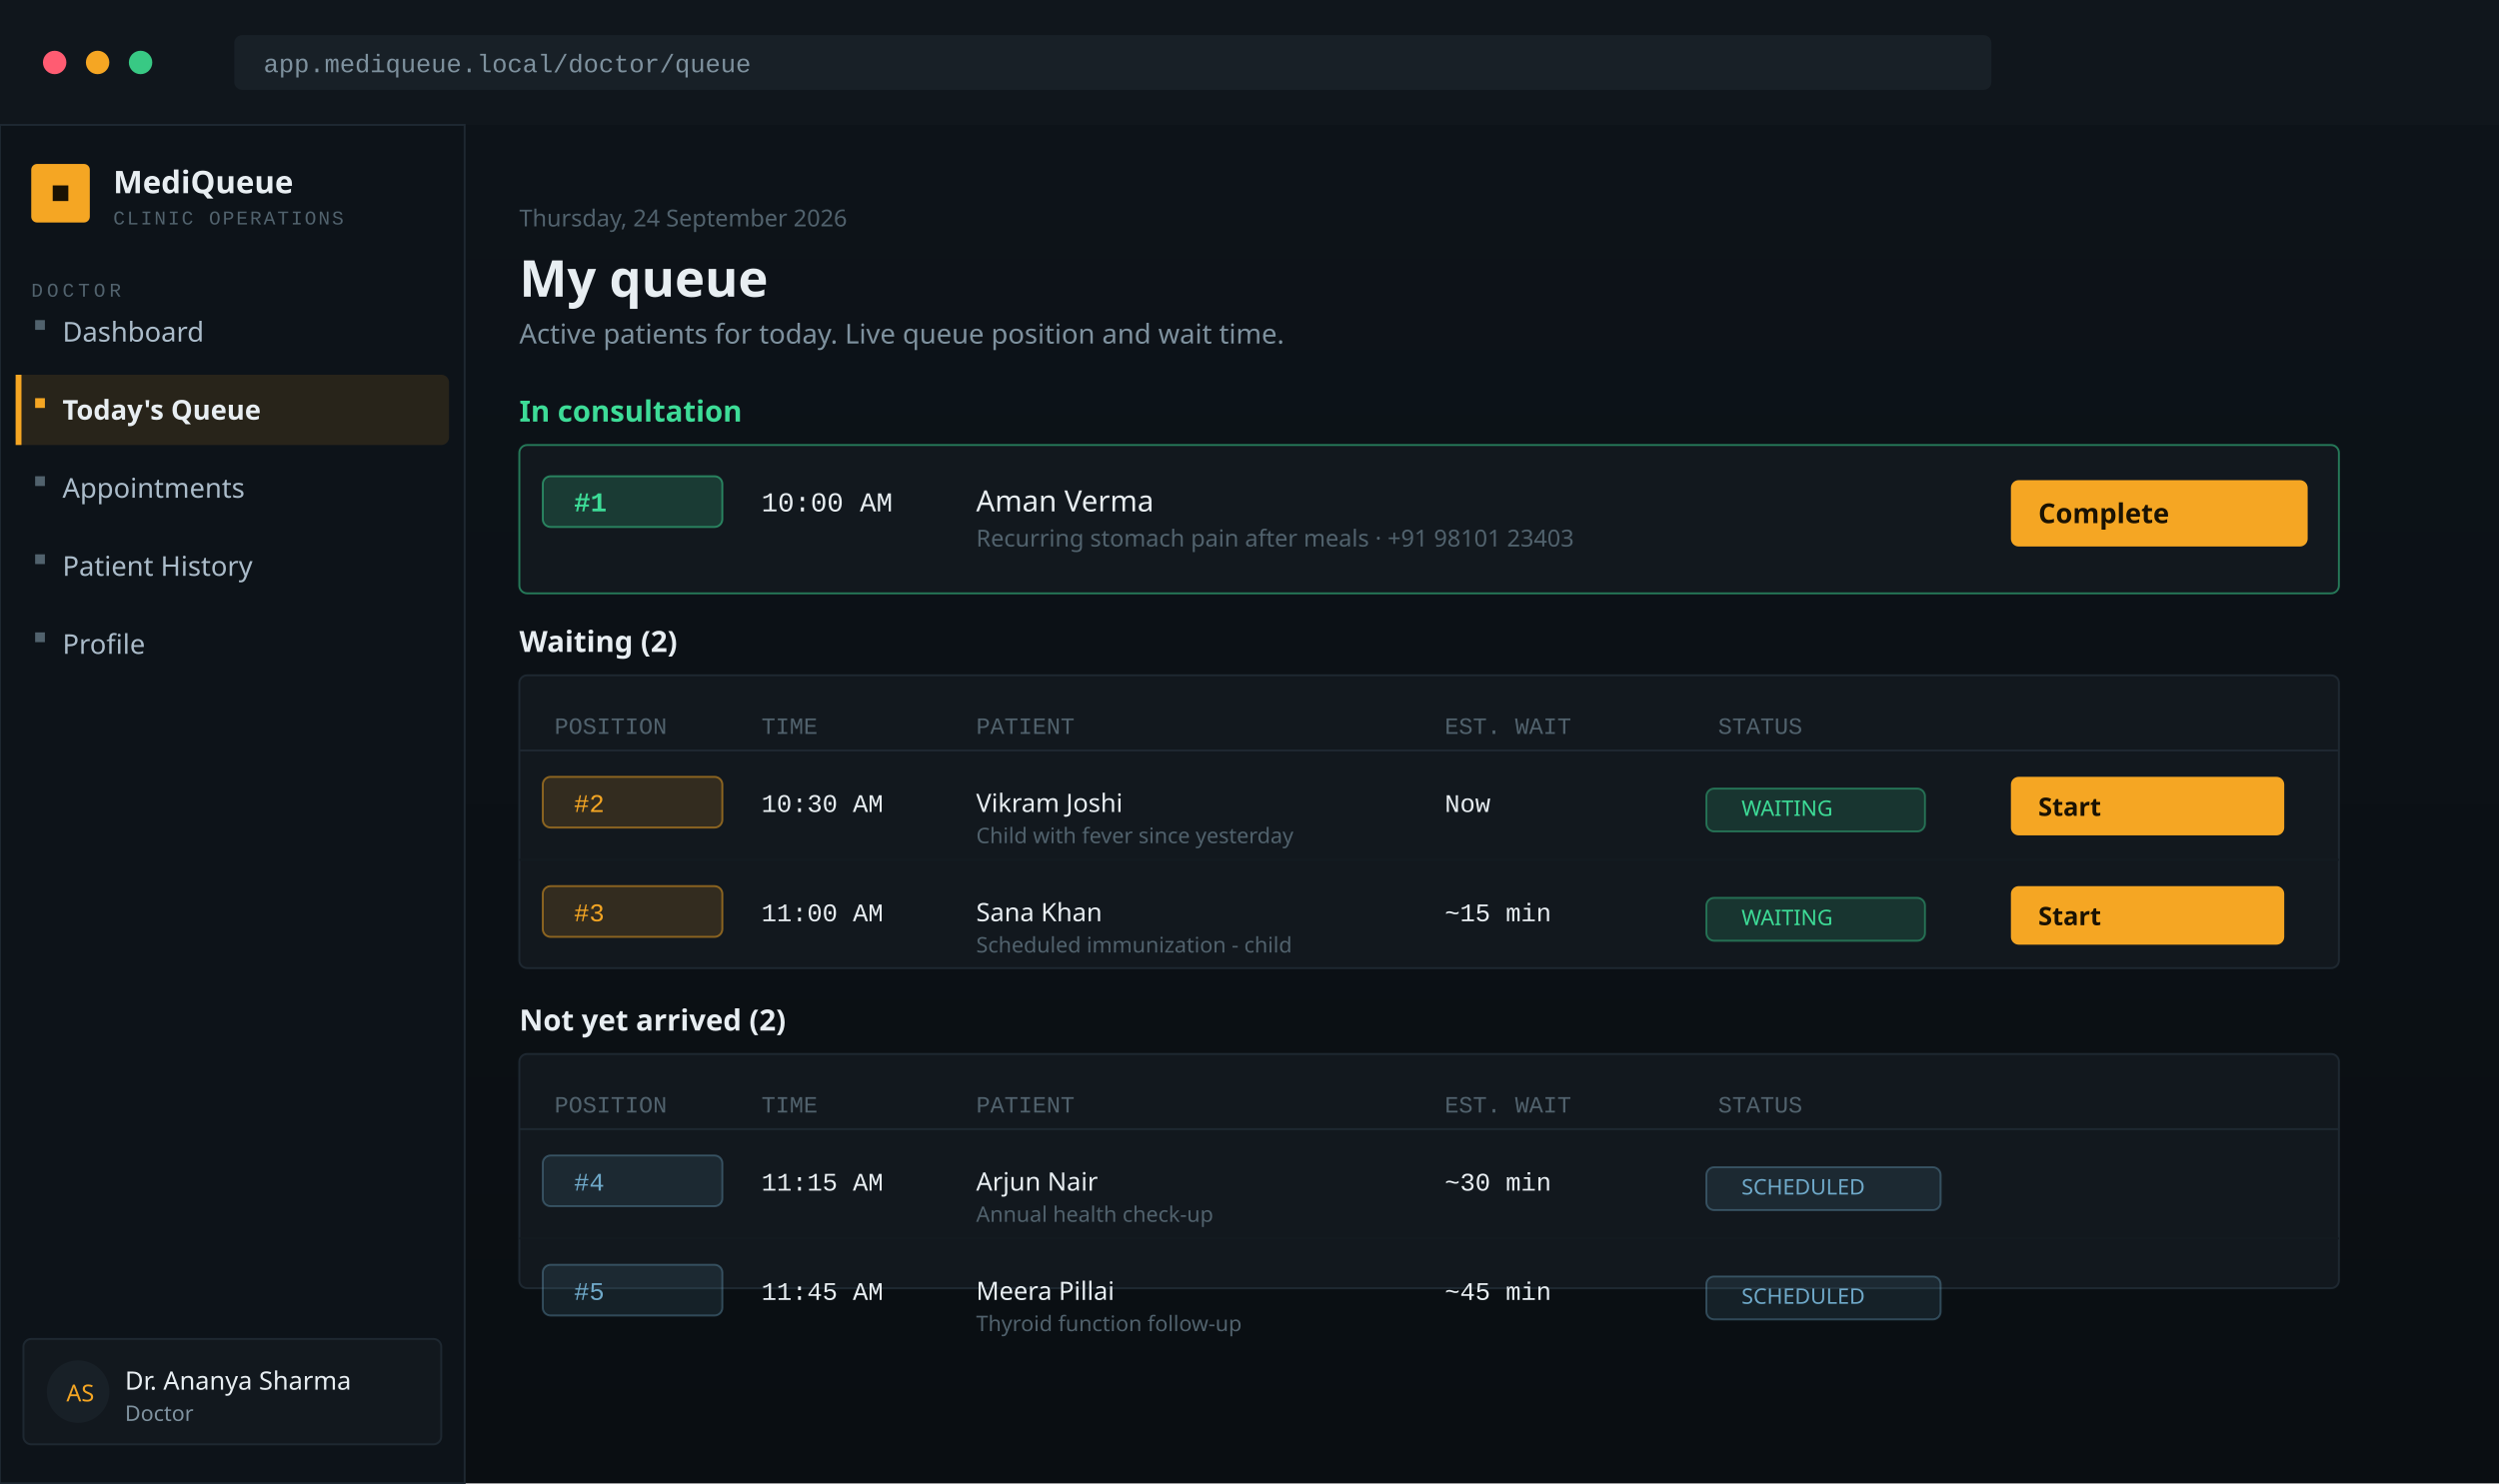
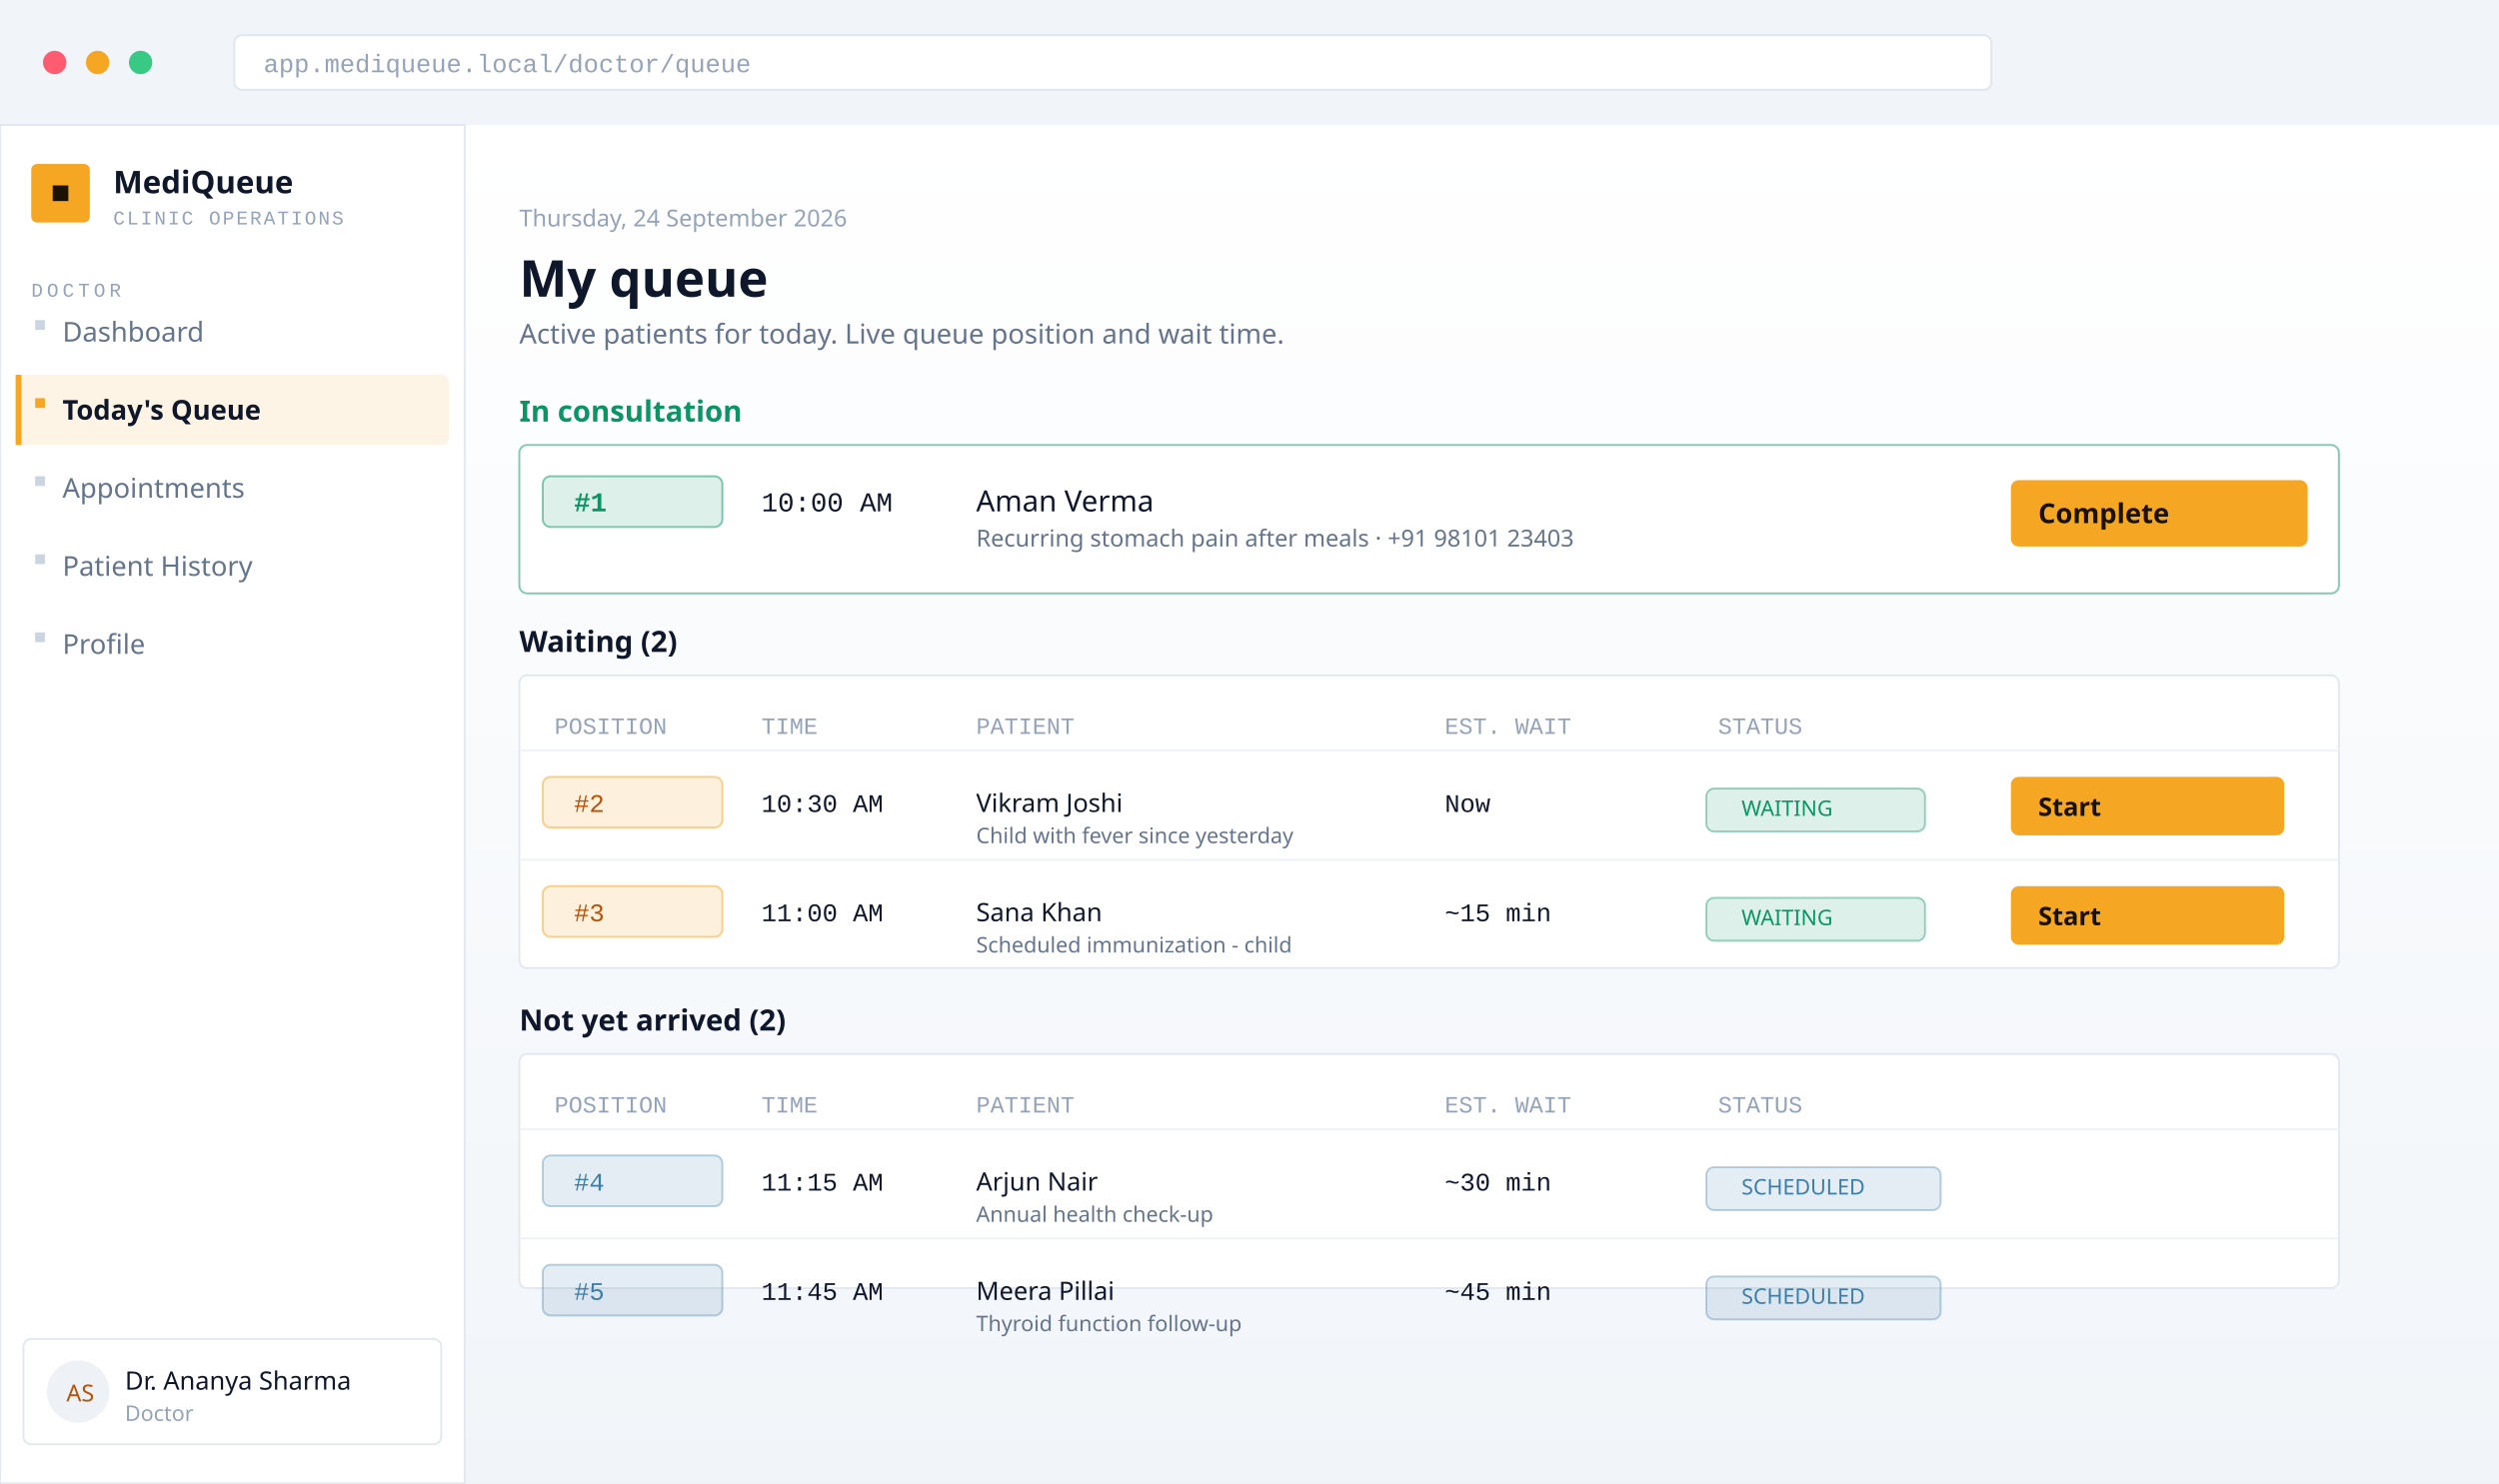
<svg xmlns="http://www.w3.org/2000/svg" width="1280" height="760" viewBox="0 0 1280 760">
  <defs>
    <linearGradient id="bg" x1="0" y1="0" x2="0" y2="1">
-       <stop offset="0" stop-color="#0d1319" />
-       <stop offset="1" stop-color="#0a0e12" />
+       <stop offset="0" stop-color="#ffffff" />
+       <stop offset="1" stop-color="#f1f5f9" />
    </linearGradient>
  </defs>
-   <rect width="1280" height="64" fill="#10161c" />
+   <rect width="1280" height="64" fill="#f1f5f9" />
  <circle cx="28" cy="32" r="6" fill="#ff5c72" />
  <circle cx="50" cy="32" r="6" fill="#f5a623" />
  <circle cx="72" cy="32" r="6" fill="#38c984" />
-   <rect x="120" y="18" width="900" height="28" rx="4" fill="#182027" />
-   <text x="135" y="37" font-family="'Courier New', Consolas, monospace" font-size="13" fill="#7e919e">app.mediqueue.local/doctor/queue</text>
+   <rect x="120" y="18" width="900" height="28" rx="4" fill="#ffffff" stroke="#dfe6ee" />
+   <text x="135" y="37" font-family="'Courier New', Consolas, monospace" font-size="13" fill="#94a3b8">app.mediqueue.local/doctor/queue</text>
  <rect y="64" width="1280" height="696" fill="url(#bg)" />
-   <rect x="0" y="64" width="238" height="696" fill="#0d1319" stroke="#1e2831" />
+   <rect x="0" y="64" width="238" height="696" fill="#ffffff" stroke="#e2e8f0" />
  <rect x="16" y="84" width="30" height="30" fill="#f5a623" rx="3" />
  <rect x="27" y="95" width="8" height="8" fill="#1a1203" />
-   <text x="58" y="99" font-family="'Segoe UI', sans-serif" font-size="16" font-weight="700" fill="#e8eef2">MediQueue</text>
-   <text x="58" y="115" font-family="'Courier New', Consolas, monospace" font-size="10" letter-spacing="1" fill="#51626d">CLINIC OPERATIONS</text>
-   <text x="16" y="152" font-family="'Courier New', Consolas, monospace" font-size="10" letter-spacing="2" fill="#51626d">DOCTOR</text>
+   <text x="58" y="99" font-family="'Segoe UI', sans-serif" font-size="16" font-weight="700" fill="#0f172a">MediQueue</text>
+   <text x="58" y="115" font-family="'Courier New', Consolas, monospace" font-size="10" letter-spacing="1" fill="#94a3b8">CLINIC OPERATIONS</text>
+   <text x="16" y="152" font-family="'Courier New', Consolas, monospace" font-size="10" letter-spacing="2" fill="#94a3b8">DOCTOR</text>
  <g font-family="'Segoe UI', sans-serif" font-size="14">
-     <rect x="18" y="164" width="5" height="5" fill="#51626d" />
-     <text x="32" y="175" fill="#abbcca">Dashboard</text>
+     <rect x="18" y="164" width="5" height="5" fill="#cbd5e1" />
+     <text x="32" y="175" fill="#64748b">Dashboard</text>
    <rect x="8" y="192" width="222" height="36" rx="4" fill="rgba(245,166,35,0.12)" />
    <rect x="8" y="192" width="3" height="36" fill="#f5a623" />
    <rect x="18" y="204" width="5" height="5" fill="#f5a623" />
-     <text x="32" y="215" fill="#e8eef2" font-weight="600">Today's Queue</text>
-     <rect x="18" y="244" width="5" height="5" fill="#51626d" />
-     <text x="32" y="255" fill="#abbcca">Appointments</text>
-     <rect x="18" y="284" width="5" height="5" fill="#51626d" />
-     <text x="32" y="295" fill="#abbcca">Patient History</text>
-     <rect x="18" y="324" width="5" height="5" fill="#51626d" />
-     <text x="32" y="335" fill="#abbcca">Profile</text>
+     <text x="32" y="215" fill="#0f172a" font-weight="600">Today's Queue</text>
+     <rect x="18" y="244" width="5" height="5" fill="#cbd5e1" />
+     <text x="32" y="255" fill="#64748b">Appointments</text>
+     <rect x="18" y="284" width="5" height="5" fill="#cbd5e1" />
+     <text x="32" y="295" fill="#64748b">Patient History</text>
+     <rect x="18" y="324" width="5" height="5" fill="#cbd5e1" />
+     <text x="32" y="335" fill="#64748b">Profile</text>
  </g>
-   <rect x="12" y="686" width="214" height="54" rx="4" fill="#12181e" stroke="#1e2831" />
-   <circle cx="40" cy="713" r="16" fill="#182027" />
-   <text x="34" y="718" font-family="'Segoe UI', sans-serif" font-size="12" fill="#f5a623">AS</text>
-   <text x="64" y="712" font-family="'Segoe UI', sans-serif" font-size="13" fill="#e8eef2">Dr. Ananya Sharma</text>
-   <text x="64" y="728" font-family="'Segoe UI', sans-serif" font-size="11" fill="#7e919e">Doctor</text>
-   <text x="266" y="116" font-family="'Segoe UI', sans-serif" font-size="12" fill="#51626d">Thursday, 24 September 2026</text>
-   <text x="266" y="152" font-family="'Segoe UI', sans-serif" font-size="26" font-weight="700" fill="#e8eef2">My queue</text>
-   <text x="266" y="176" font-family="'Segoe UI', sans-serif" font-size="14" fill="#7e919e">Active patients for today. Live queue position and wait time.</text>
-   <text x="266" y="216" font-family="'Segoe UI', sans-serif" font-size="15" font-weight="700" fill="#3ddc97">In consultation</text>
-   <rect x="266" y="228" width="932" height="76" rx="4" fill="#12181e" stroke="rgba(61,220,151,0.5)" />
-   <rect x="278" y="244" width="92" height="26" rx="4" fill="rgba(61,220,151,0.18)" stroke="rgba(61,220,151,0.5)" />
-   <text x="294" y="262" font-family="'Courier New', Consolas, monospace" font-size="14" font-weight="700" fill="#3ddc97">#1</text>
-   <text x="390" y="262" font-family="'Courier New', Consolas, monospace" font-size="14" fill="#e8eef2">10:00 AM</text>
-   <text x="500" y="262" font-family="'Segoe UI', sans-serif" font-size="15" fill="#e8eef2">Aman Verma</text>
-   <text x="500" y="280" font-family="'Segoe UI', sans-serif" font-size="12" fill="#51626d">Recurring stomach pain after meals · +91 98101 23403</text>
+   <rect x="12" y="686" width="214" height="54" rx="4" fill="#ffffff" stroke="#e2e8f0" />
+   <circle cx="40" cy="713" r="16" fill="#eef2f7" />
+   <text x="34" y="718" font-family="'Segoe UI', sans-serif" font-size="12" fill="#b45309">AS</text>
+   <text x="64" y="712" font-family="'Segoe UI', sans-serif" font-size="13" fill="#0f172a">Dr. Ananya Sharma</text>
+   <text x="64" y="728" font-family="'Segoe UI', sans-serif" font-size="11" fill="#94a3b8">Doctor</text>
+   <text x="266" y="116" font-family="'Segoe UI', sans-serif" font-size="12" fill="#94a3b8">Thursday, 24 September 2026</text>
+   <text x="266" y="152" font-family="'Segoe UI', sans-serif" font-size="26" font-weight="700" fill="#0f172a">My queue</text>
+   <text x="266" y="176" font-family="'Segoe UI', sans-serif" font-size="14" fill="#64748b">Active patients for today. Live queue position and wait time.</text>
+   <text x="266" y="216" font-family="'Segoe UI', sans-serif" font-size="15" font-weight="700" fill="#0d9465">In consultation</text>
+   <rect x="266" y="228" width="932" height="76" rx="4" fill="#ffffff" stroke="rgba(13,148,101,0.5)" />
+   <rect x="278" y="244" width="92" height="26" rx="4" fill="rgba(13,148,101,0.14)" stroke="rgba(13,148,101,0.5)" />
+   <text x="294" y="262" font-family="'Courier New', Consolas, monospace" font-size="14" font-weight="700" fill="#0d9465">#1</text>
+   <text x="390" y="262" font-family="'Courier New', Consolas, monospace" font-size="14" fill="#0f172a">10:00 AM</text>
+   <text x="500" y="262" font-family="'Segoe UI', sans-serif" font-size="15" fill="#0f172a">Aman Verma</text>
+   <text x="500" y="280" font-family="'Segoe UI', sans-serif" font-size="12" fill="#64748b">Recurring stomach pain after meals · +91 98101 23403</text>
  <rect x="1030" y="246" width="152" height="34" rx="4" fill="#f5a623" />
  <text x="1044" y="268" font-family="'Segoe UI', sans-serif" font-size="14" font-weight="700" fill="#1a1203">Complete</text>
-   <text x="266" y="334" font-family="'Segoe UI', sans-serif" font-size="15" font-weight="700" fill="#e8eef2">Waiting (2)</text>
-   <rect x="266" y="346" width="932" height="150" rx="4" fill="#12181e" stroke="#1e2831" />
+   <text x="266" y="334" font-family="'Segoe UI', sans-serif" font-size="15" font-weight="700" fill="#0f172a">Waiting (2)</text>
+   <rect x="266" y="346" width="932" height="150" rx="4" fill="#ffffff" stroke="#e2e8f0" />
  <g font-family="'Courier New', Consolas, monospace" font-size="12">
-     <text x="284" y="376" fill="#51626d">POSITION</text>
-     <text x="390" y="376" fill="#51626d">TIME</text>
-     <text x="500" y="376" fill="#51626d">PATIENT</text>
-     <text x="740" y="376" fill="#51626d">EST. WAIT</text>
-     <text x="880" y="376" fill="#51626d">STATUS</text>
+     <text x="284" y="376" fill="#94a3b8">POSITION</text>
+     <text x="390" y="376" fill="#94a3b8">TIME</text>
+     <text x="500" y="376" fill="#94a3b8">PATIENT</text>
+     <text x="740" y="376" fill="#94a3b8">EST. WAIT</text>
+     <text x="880" y="376" fill="#94a3b8">STATUS</text>
  </g>
-   <rect x="266" y="384" width="932" height="1" fill="#1e2831" />
+   <rect x="266" y="384" width="932" height="1" fill="#eef2f6" />
  <g font-family="'Segoe UI', sans-serif" font-size="13">
    <rect x="278" y="398" width="92" height="26" rx="4" fill="rgba(245,166,35,0.15)" stroke="rgba(245,166,35,0.5)" />
-     <text x="294" y="416" font-family="'Courier New', Consolas, monospace" font-size="13" fill="#f5a623">#2</text>
-     <text x="390" y="416" font-family="'Courier New', Consolas, monospace" fill="#e8eef2">10:30 AM</text>
-     <text x="500" y="416" fill="#e8eef2">Vikram Joshi</text>
-     <text x="500" y="432" font-size="11" fill="#51626d">Child with fever since yesterday</text>
-     <text x="740" y="416" font-family="'Courier New', Consolas, monospace" fill="#e8eef2">Now</text>
-     <rect x="874" y="404" width="112" height="22" rx="4" fill="rgba(61,220,151,0.15)" stroke="rgba(61,220,151,0.4)" />
-     <text x="892" y="418" font-size="11" fill="#3ddc97">WAITING</text>
+     <text x="294" y="416" font-family="'Courier New', Consolas, monospace" font-size="13" fill="#b45309">#2</text>
+     <text x="390" y="416" font-family="'Courier New', Consolas, monospace" fill="#0f172a">10:30 AM</text>
+     <text x="500" y="416" fill="#0f172a">Vikram Joshi</text>
+     <text x="500" y="432" font-size="11" fill="#64748b">Child with fever since yesterday</text>
+     <text x="740" y="416" font-family="'Courier New', Consolas, monospace" fill="#0f172a">Now</text>
+     <rect x="874" y="404" width="112" height="22" rx="4" fill="rgba(13,148,101,0.14)" stroke="rgba(13,148,101,0.4)" />
+     <text x="892" y="418" font-size="11" fill="#0d9465">WAITING</text>
    <rect x="1030" y="398" width="140" height="30" rx="4" fill="#f5a623" />
    <text x="1044" y="418" font-size="13" font-weight="700" fill="#1a1203">Start</text>
  </g>
-   <rect x="266" y="440" width="932" height="1" fill="#131a20" />
+   <rect x="266" y="440" width="932" height="1" fill="#eef2f6" />
  <g font-family="'Segoe UI', sans-serif" font-size="13">
    <rect x="278" y="454" width="92" height="26" rx="4" fill="rgba(245,166,35,0.15)" stroke="rgba(245,166,35,0.5)" />
-     <text x="294" y="472" font-family="'Courier New', Consolas, monospace" font-size="13" fill="#f5a623">#3</text>
-     <text x="390" y="472" font-family="'Courier New', Consolas, monospace" fill="#e8eef2">11:00 AM</text>
-     <text x="500" y="472" fill="#e8eef2">Sana Khan</text>
-     <text x="500" y="488" font-size="11" fill="#51626d">Scheduled immunization - child</text>
-     <text x="740" y="472" font-family="'Courier New', Consolas, monospace" fill="#e8eef2">~15 min</text>
-     <rect x="874" y="460" width="112" height="22" rx="4" fill="rgba(61,220,151,0.15)" stroke="rgba(61,220,151,0.4)" />
-     <text x="892" y="474" font-size="11" fill="#3ddc97">WAITING</text>
+     <text x="294" y="472" font-family="'Courier New', Consolas, monospace" font-size="13" fill="#b45309">#3</text>
+     <text x="390" y="472" font-family="'Courier New', Consolas, monospace" fill="#0f172a">11:00 AM</text>
+     <text x="500" y="472" fill="#0f172a">Sana Khan</text>
+     <text x="500" y="488" font-size="11" fill="#64748b">Scheduled immunization - child</text>
+     <text x="740" y="472" font-family="'Courier New', Consolas, monospace" fill="#0f172a">~15 min</text>
+     <rect x="874" y="460" width="112" height="22" rx="4" fill="rgba(13,148,101,0.14)" stroke="rgba(13,148,101,0.4)" />
+     <text x="892" y="474" font-size="11" fill="#0d9465">WAITING</text>
    <rect x="1030" y="454" width="140" height="30" rx="4" fill="#f5a623" />
    <text x="1044" y="474" font-size="13" font-weight="700" fill="#1a1203">Start</text>
  </g>
-   <text x="266" y="528" font-family="'Segoe UI', sans-serif" font-size="15" font-weight="700" fill="#e8eef2">Not yet arrived (2)</text>
-   <rect x="266" y="540" width="932" height="120" rx="4" fill="#12181e" stroke="#1e2831" />
+   <text x="266" y="528" font-family="'Segoe UI', sans-serif" font-size="15" font-weight="700" fill="#0f172a">Not yet arrived (2)</text>
+   <rect x="266" y="540" width="932" height="120" rx="4" fill="#ffffff" stroke="#e2e8f0" />
  <g font-family="'Courier New', Consolas, monospace" font-size="12">
-     <text x="284" y="570" fill="#51626d">POSITION</text>
-     <text x="390" y="570" fill="#51626d">TIME</text>
-     <text x="500" y="570" fill="#51626d">PATIENT</text>
-     <text x="740" y="570" fill="#51626d">EST. WAIT</text>
-     <text x="880" y="570" fill="#51626d">STATUS</text>
+     <text x="284" y="570" fill="#94a3b8">POSITION</text>
+     <text x="390" y="570" fill="#94a3b8">TIME</text>
+     <text x="500" y="570" fill="#94a3b8">PATIENT</text>
+     <text x="740" y="570" fill="#94a3b8">EST. WAIT</text>
+     <text x="880" y="570" fill="#94a3b8">STATUS</text>
  </g>
-   <rect x="266" y="578" width="932" height="1" fill="#1e2831" />
+   <rect x="266" y="578" width="932" height="1" fill="#eef2f6" />
  <g font-family="'Segoe UI', sans-serif" font-size="13">
-     <rect x="278" y="592" width="92" height="26" rx="4" fill="rgba(90,143,176,0.14)" stroke="rgba(111,169,201,0.35)" />
-     <text x="294" y="610" font-family="'Courier New', Consolas, monospace" font-size="13" fill="#6fa9c9">#4</text>
-     <text x="390" y="610" font-family="'Courier New', Consolas, monospace" fill="#e8eef2">11:15 AM</text>
-     <text x="500" y="610" fill="#e8eef2">Arjun Nair</text>
-     <text x="500" y="626" font-size="11" fill="#51626d">Annual health check-up</text>
-     <text x="740" y="610" font-family="'Courier New', Consolas, monospace" fill="#e8eef2">~30 min</text>
-     <rect x="874" y="598" width="120" height="22" rx="4" fill="rgba(90,143,176,0.14)" stroke="rgba(111,169,201,0.35)" />
-     <text x="892" y="612" font-size="11" fill="#6fa9c9">SCHEDULED</text>
+     <rect x="278" y="592" width="92" height="26" rx="4" fill="rgba(61,126,166,0.14)" stroke="rgba(61,126,166,0.35)" />
+     <text x="294" y="610" font-family="'Courier New', Consolas, monospace" font-size="13" fill="#3d7ea6">#4</text>
+     <text x="390" y="610" font-family="'Courier New', Consolas, monospace" fill="#0f172a">11:15 AM</text>
+     <text x="500" y="610" fill="#0f172a">Arjun Nair</text>
+     <text x="500" y="626" font-size="11" fill="#64748b">Annual health check-up</text>
+     <text x="740" y="610" font-family="'Courier New', Consolas, monospace" fill="#0f172a">~30 min</text>
+     <rect x="874" y="598" width="120" height="22" rx="4" fill="rgba(61,126,166,0.14)" stroke="rgba(61,126,166,0.35)" />
+     <text x="892" y="612" font-size="11" fill="#3d7ea6">SCHEDULED</text>
  </g>
-   <rect x="266" y="634" width="932" height="1" fill="#131a20" />
+   <rect x="266" y="634" width="932" height="1" fill="#eef2f6" />
  <g font-family="'Segoe UI', sans-serif" font-size="13">
-     <rect x="278" y="648" width="92" height="26" rx="4" fill="rgba(90,143,176,0.14)" stroke="rgba(111,169,201,0.35)" />
-     <text x="294" y="666" font-family="'Courier New', Consolas, monospace" font-size="13" fill="#6fa9c9">#5</text>
-     <text x="390" y="666" font-family="'Courier New', Consolas, monospace" fill="#e8eef2">11:45 AM</text>
-     <text x="500" y="666" fill="#e8eef2">Meera Pillai</text>
-     <text x="500" y="682" font-size="11" fill="#51626d">Thyroid function follow-up</text>
-     <text x="740" y="666" font-family="'Courier New', Consolas, monospace" fill="#e8eef2">~45 min</text>
-     <rect x="874" y="654" width="120" height="22" rx="4" fill="rgba(90,143,176,0.14)" stroke="rgba(111,169,201,0.35)" />
-     <text x="892" y="668" font-size="11" fill="#6fa9c9">SCHEDULED</text>
+     <rect x="278" y="648" width="92" height="26" rx="4" fill="rgba(61,126,166,0.14)" stroke="rgba(61,126,166,0.35)" />
+     <text x="294" y="666" font-family="'Courier New', Consolas, monospace" font-size="13" fill="#3d7ea6">#5</text>
+     <text x="390" y="666" font-family="'Courier New', Consolas, monospace" fill="#0f172a">11:45 AM</text>
+     <text x="500" y="666" fill="#0f172a">Meera Pillai</text>
+     <text x="500" y="682" font-size="11" fill="#64748b">Thyroid function follow-up</text>
+     <text x="740" y="666" font-family="'Courier New', Consolas, monospace" fill="#0f172a">~45 min</text>
+     <rect x="874" y="654" width="120" height="22" rx="4" fill="rgba(61,126,166,0.14)" stroke="rgba(61,126,166,0.35)" />
+     <text x="892" y="668" font-size="11" fill="#3d7ea6">SCHEDULED</text>
  </g>
</svg>
